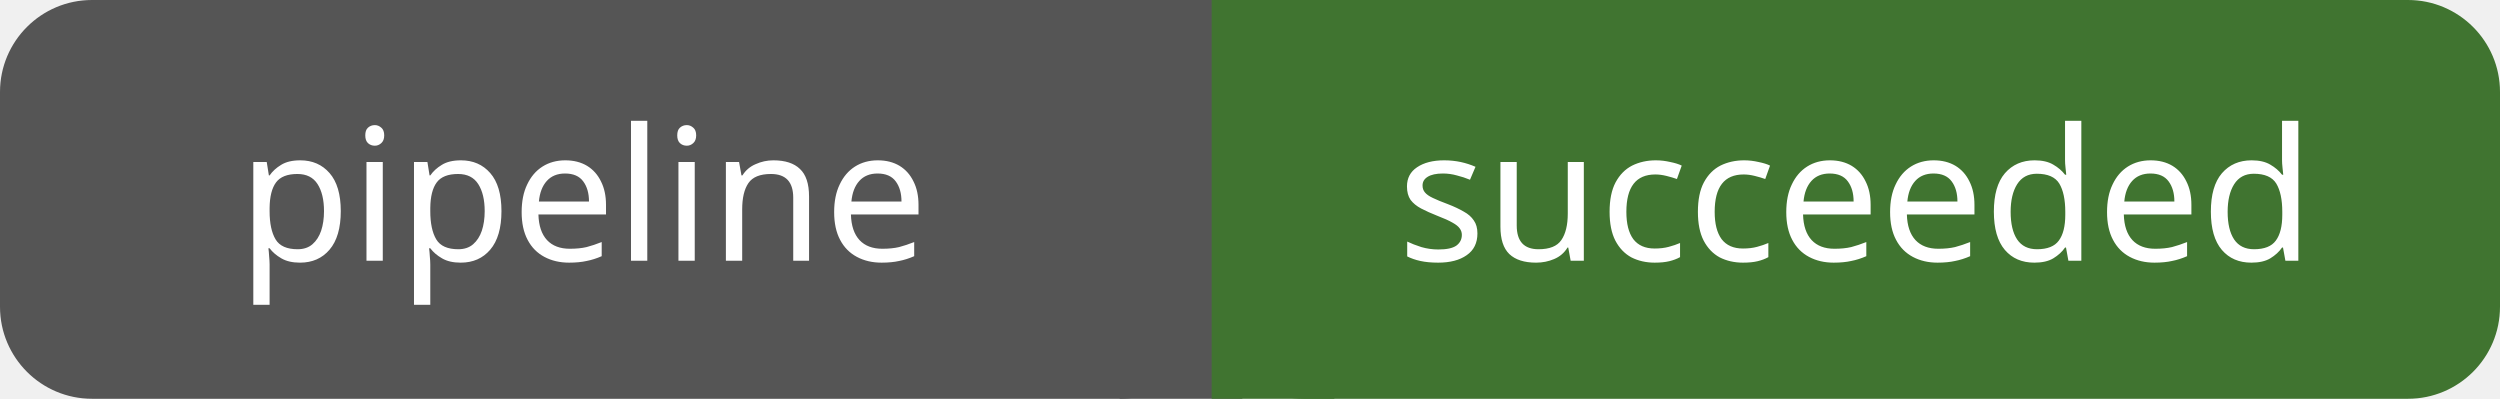
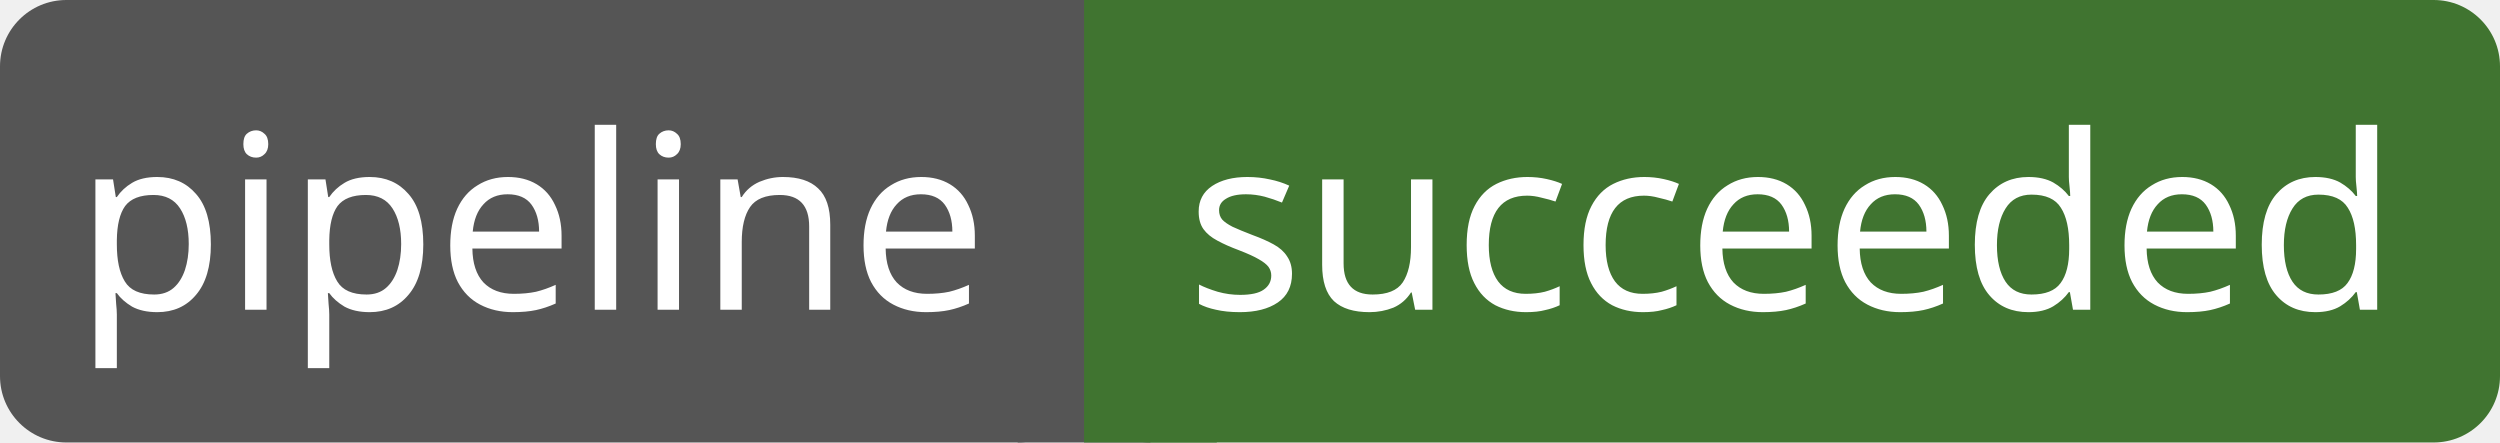
- <svg xmlns="http://www.w3.org/2000/svg" id="pipeline-succeeded" width="163.0" height="26" viewBox="0 0 163.0 26">
+ <svg xmlns="http://www.w3.org/2000/svg" id="pipeline-succeeded" width="113.0" height="20" viewBox="0 0 113.0 20">
  <g shape-rendering="geometricPrecision">
-     <rect x="0" width="79.0" height="26" fill="#555" rx="6" ry="6" />
-     <rect x="79.0" width="84.0" height="26" fill="#407430" rx="6" ry="6" />
-     <rect x="73.0" width="8" height="26" fill="#555" rx="0" ry="0" />
-     <rect x="79.0" width="8" height="26" fill="#407430" rx="0" ry="0" />
+     <rect x="0" width="49.0" height="20" fill="#555" rx="3" ry="3" />
+     <rect x="49.0" width="64.0" height="20" fill="#407430" rx="3" ry="3" />
+     <rect x="46.0" width="6" height="20" fill="#555" rx="0" ry="0" />
+     <rect x="49.0" width="6" height="20" fill="#407430" rx="0" ry="0" />
  </g>
  <g text-anchor="middle" shape-rendering="geometricPrecision">
-     <text fill="#fff" font-size="12" font-family="sans-serif" style="font-weight: 500" x="38.0" y="17">pipeline</text>
-     <text fill="#fff" font-size="12" font-family="sans-serif" style="font-weight: 500" x="121.0" y="17">succeeded</text>
+     <text fill="#fff" font-size="11" font-family="sans-serif" style="font-weight: 500" x="24.0" y="14">pipeline</text>
+     <text fill="#fff" font-size="11" font-family="sans-serif" style="font-weight: 500" x="81.0" y="14">succeeded</text>
  </g>
</svg>
